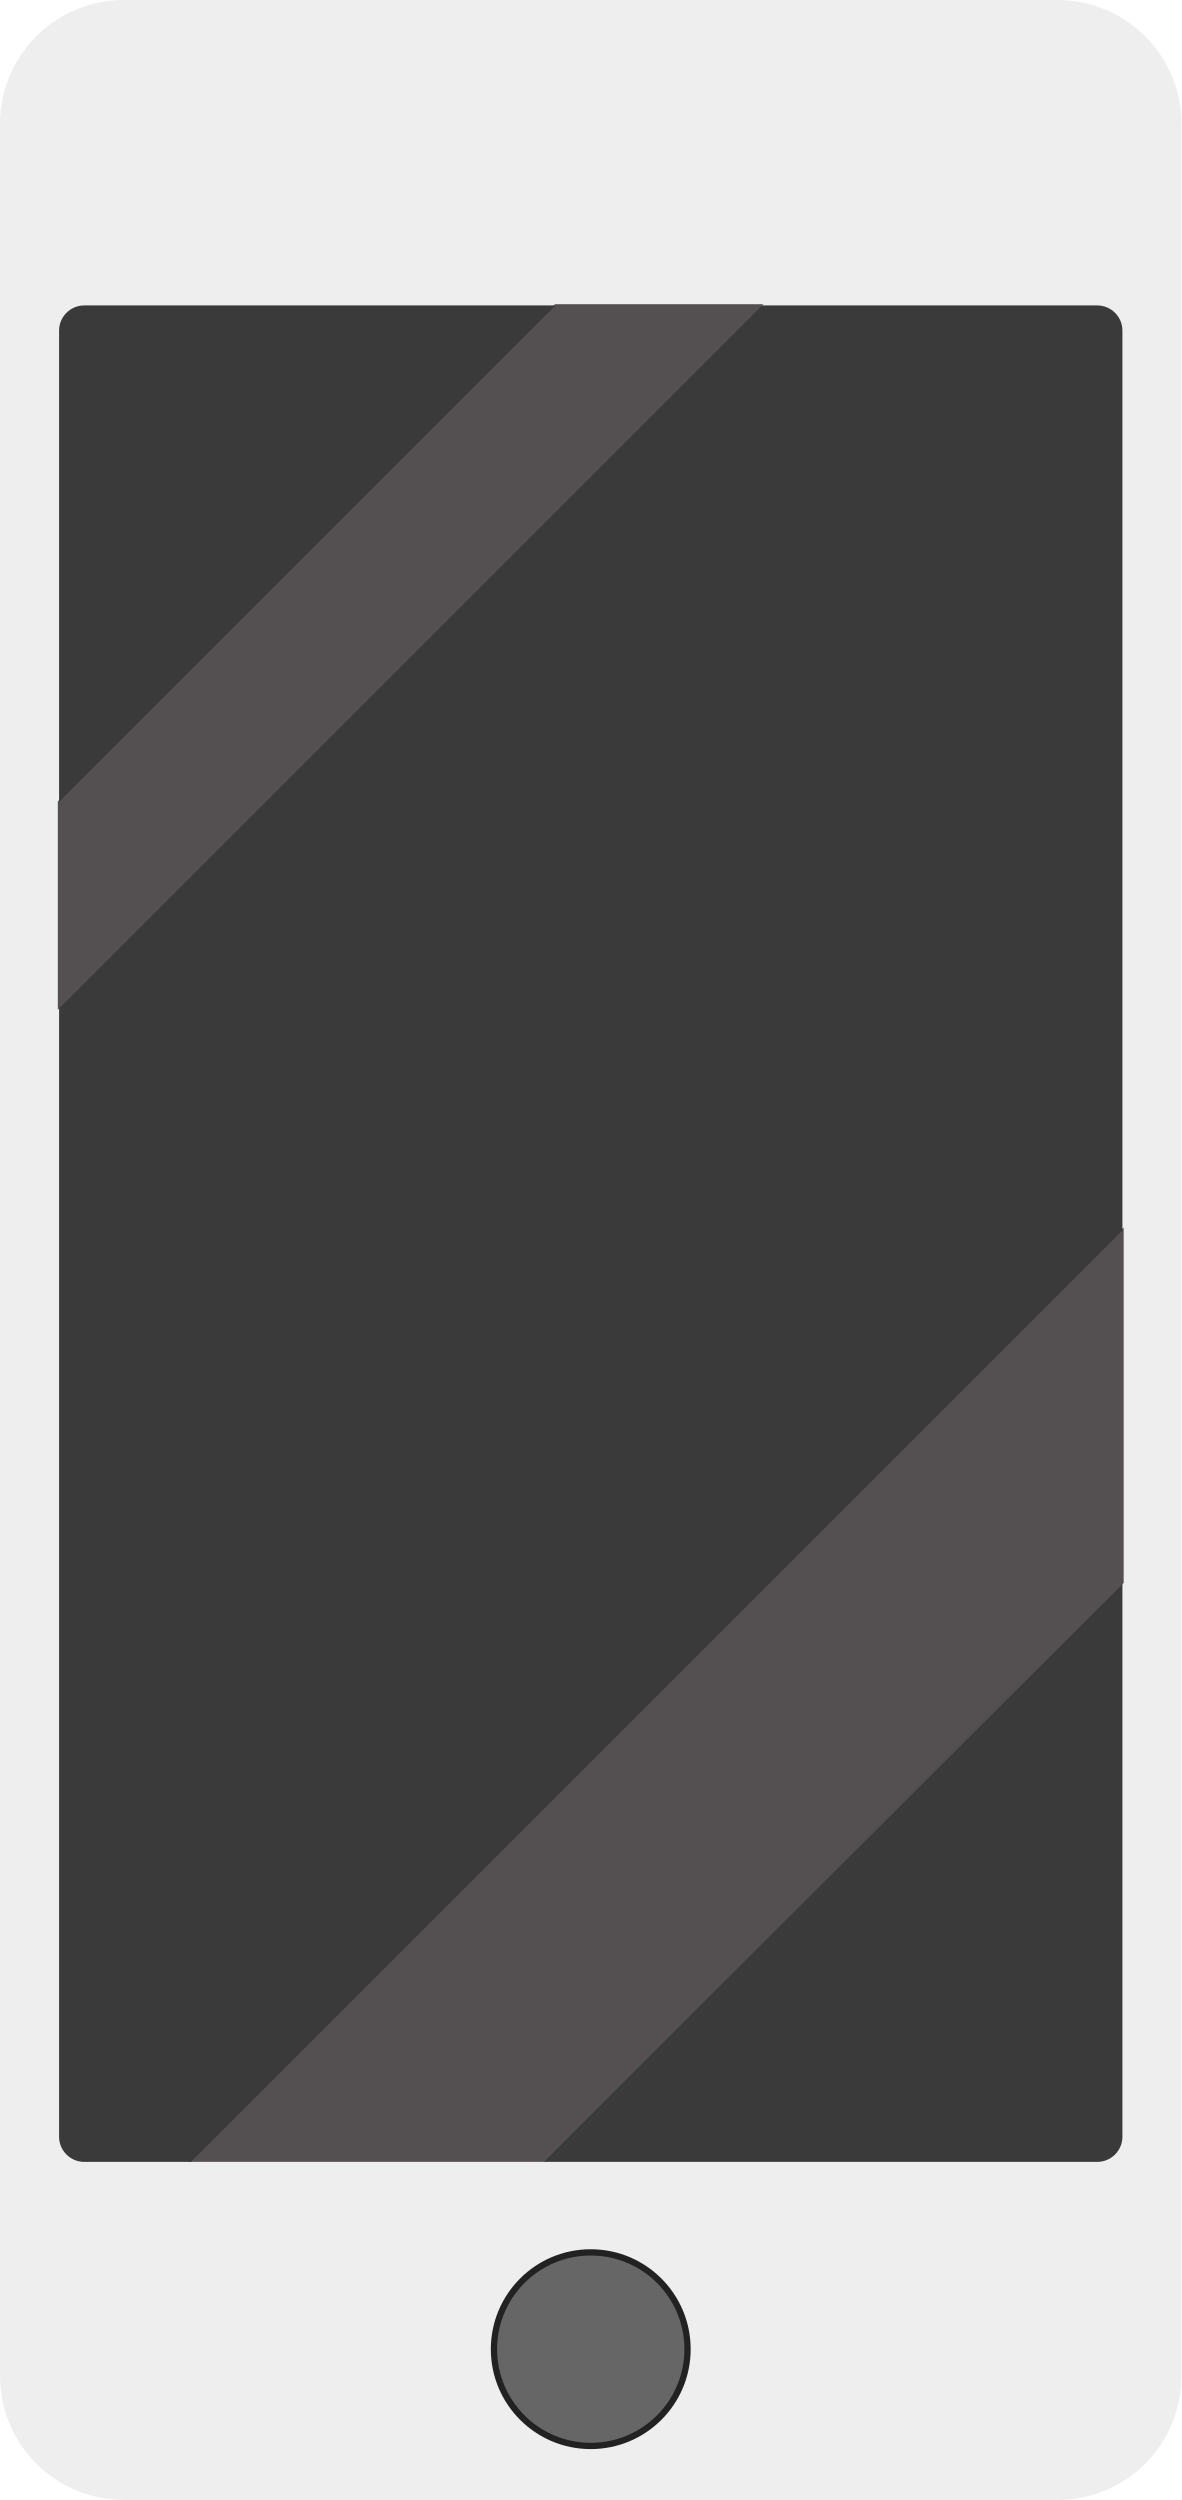
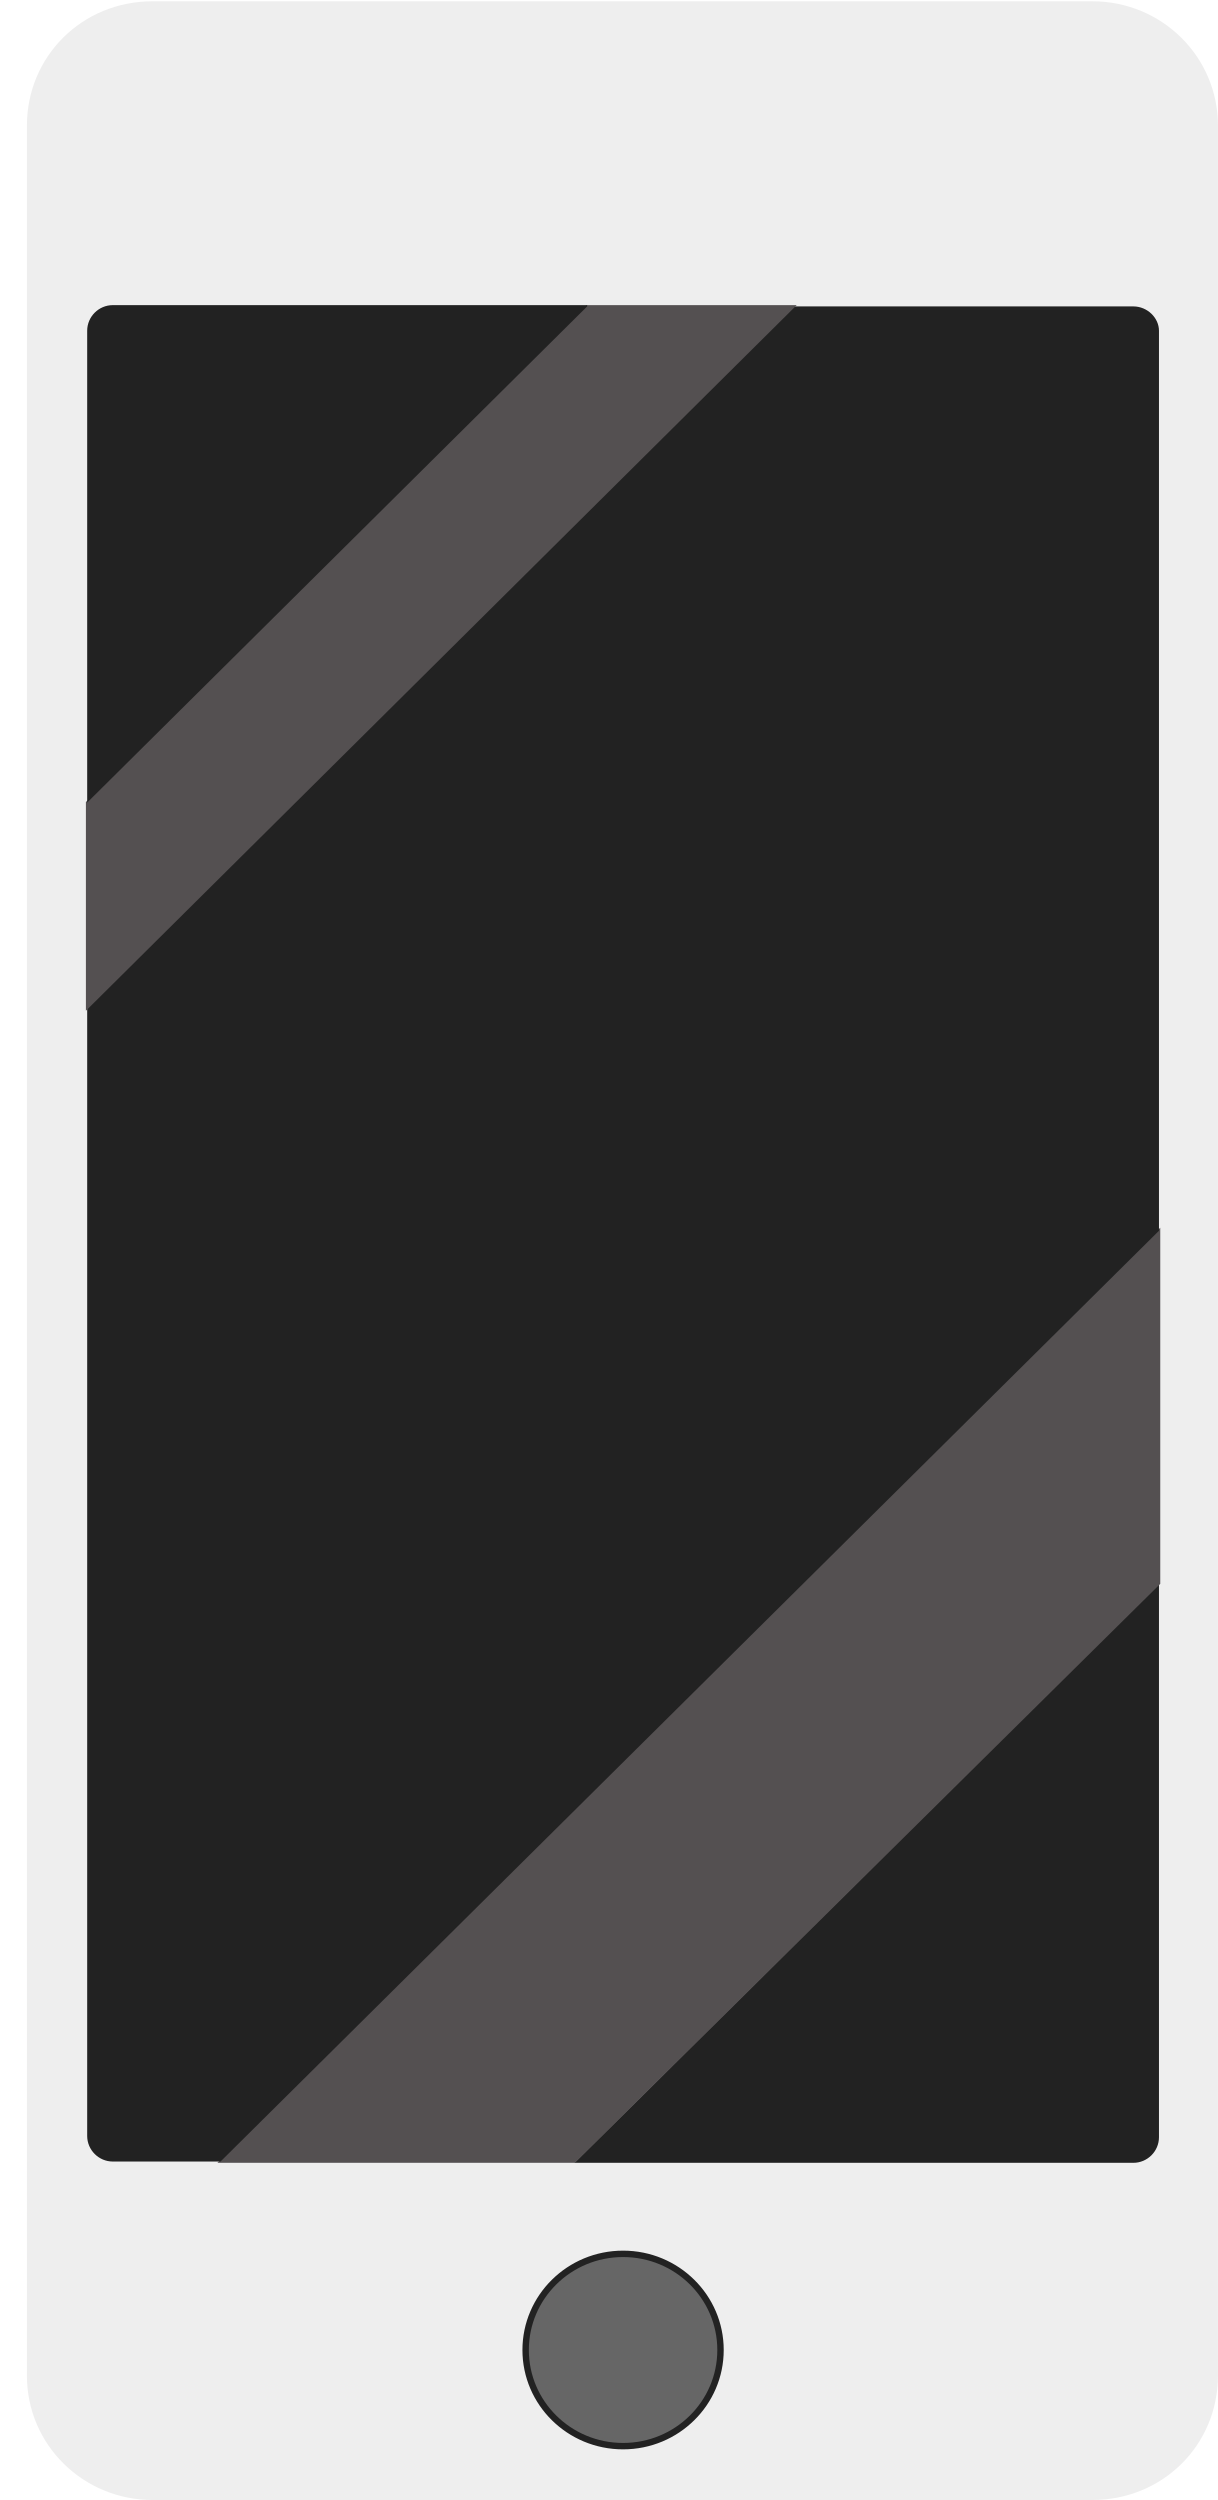
- <svg xmlns="http://www.w3.org/2000/svg" version="1.1" x="0px" y="0px" width="94px" height="198.9px" viewBox="0 0 94 198.9" enable-background="new 0 0 94 198.9" xml:space="preserve">
-   <g id="step_2_iphone">
-     <path fill="#EEEEEE" d="M94,189c0,5.5-4.4,9.9-9.9,9.9H9.9c-5.5,0-9.9-4.4-9.9-9.9V9.9C0,4.4,4.4,0,9.9,0h74.2         C89.6,0,94,4.4,94,9.9V189z" />
-   </g>
+ <svg xmlns="http://www.w3.org/2000/svg" version="1.1" id="Layer_1" x="0px" y="0px" width="95px" height="195px" viewBox="-1.6 1.9 95 195" enable-background="new -1.6 1.9 95 195" xml:space="preserve">
  <g>
-     <line fill="none" x1="91.8" y1="78.2" x2="-2.2" y2="172.2" />
-     <line fill="none" x1="92.2" y1="122.2" x2="34.9" y2="179.6" />
+     <g id="step_2_iphone">
+       <path fill="#EEEEEE" d="M93.4,187.2c0,5.4-4.3,9.7-9.8,9.7H10.3c-5.4,0-9.8-4.3-9.8-9.7V11.7c0-5.4,4.3-9.7,9.8-9.7h73.3    c5.4,0,9.8,4.3,9.8,9.7V187.2z" />
+     </g>
    <g>
-       <path fill="#3A3A3A" d="M89.3,125.9v44.1c0,1.1-0.9,2-2,2H43.2L89.3,125.9z" />
-       <polygon fill="#545051" stroke-width="0.2" stroke="#545051" points="89.3,97.9 89.3,125.9 43.2,171.9 15.2,171.9" />
-       <path fill="#3A3A3A" d="M89.3,26.3v71.6l-74.1,74.1H6.7c-1.1,0-2-0.9-2-2V80.1l55.8-55.8h26.8C88.4,24.3,89.3,25.2,89.3,26.3z" />
-       <polygon fill="#545051" stroke-width="0.2" stroke="#545051" points="60.5,24.3 4.7,80.1 4.7,63.8 44.2,24.3" />
-       <path fill="#3A3A3A" d="M44.2,24.3L4.7,63.8V26.3c0-1.1,0.9-2,2-2H44.2z" />
+       <line fill="none" x1="91.2" y1="78.6" x2="-1.6" y2="170.8" />
+       <line fill="none" x1="91.6" y1="121.8" x2="35" y2="178" />
+       <g>
+         <path fill="#222222" d="M88.8,125.4v43.2c0,1.1-0.9,2-2,2H43.2L88.8,125.4z" />
+         <polygon fill="#545051" stroke="#545051" stroke-width="0.2" points="88.8,97.9 88.8,125.4 43.2,170.5 15.6,170.5    " />
+         <path fill="#222222" d="M88.8,27.7v70.2l-73.2,72.6H7.2c-1.1,0-2-0.9-2-2V80.5l55.1-54.7h26.5C87.9,25.8,88.8,26.7,88.8,27.7z" />
+         <polygon fill="#545051" stroke="#545051" stroke-width="0.2" points="60.3,25.8 5.2,80.5 5.2,64.5 44.2,25.8    " />
+         <path fill="#222222" d="M44.2,25.8l-39,38.7V27.7c0-1.1,0.9-2,2-2H44.2z" />
+       </g>
+     </g>
+     <g>
+       <ellipse fill="#666666" stroke="#222222" stroke-width="0.5" stroke-miterlimit="10" cx="47" cy="185.2" rx="7.6" ry="7.5" />
    </g>
  </g>
-   <g>
-     <circle fill="#666666" stroke="#222222" stroke-width="0.5" stroke-miterlimit="10" cx="47" cy="186.9" r="7.7" />
-   </g>
</svg>
